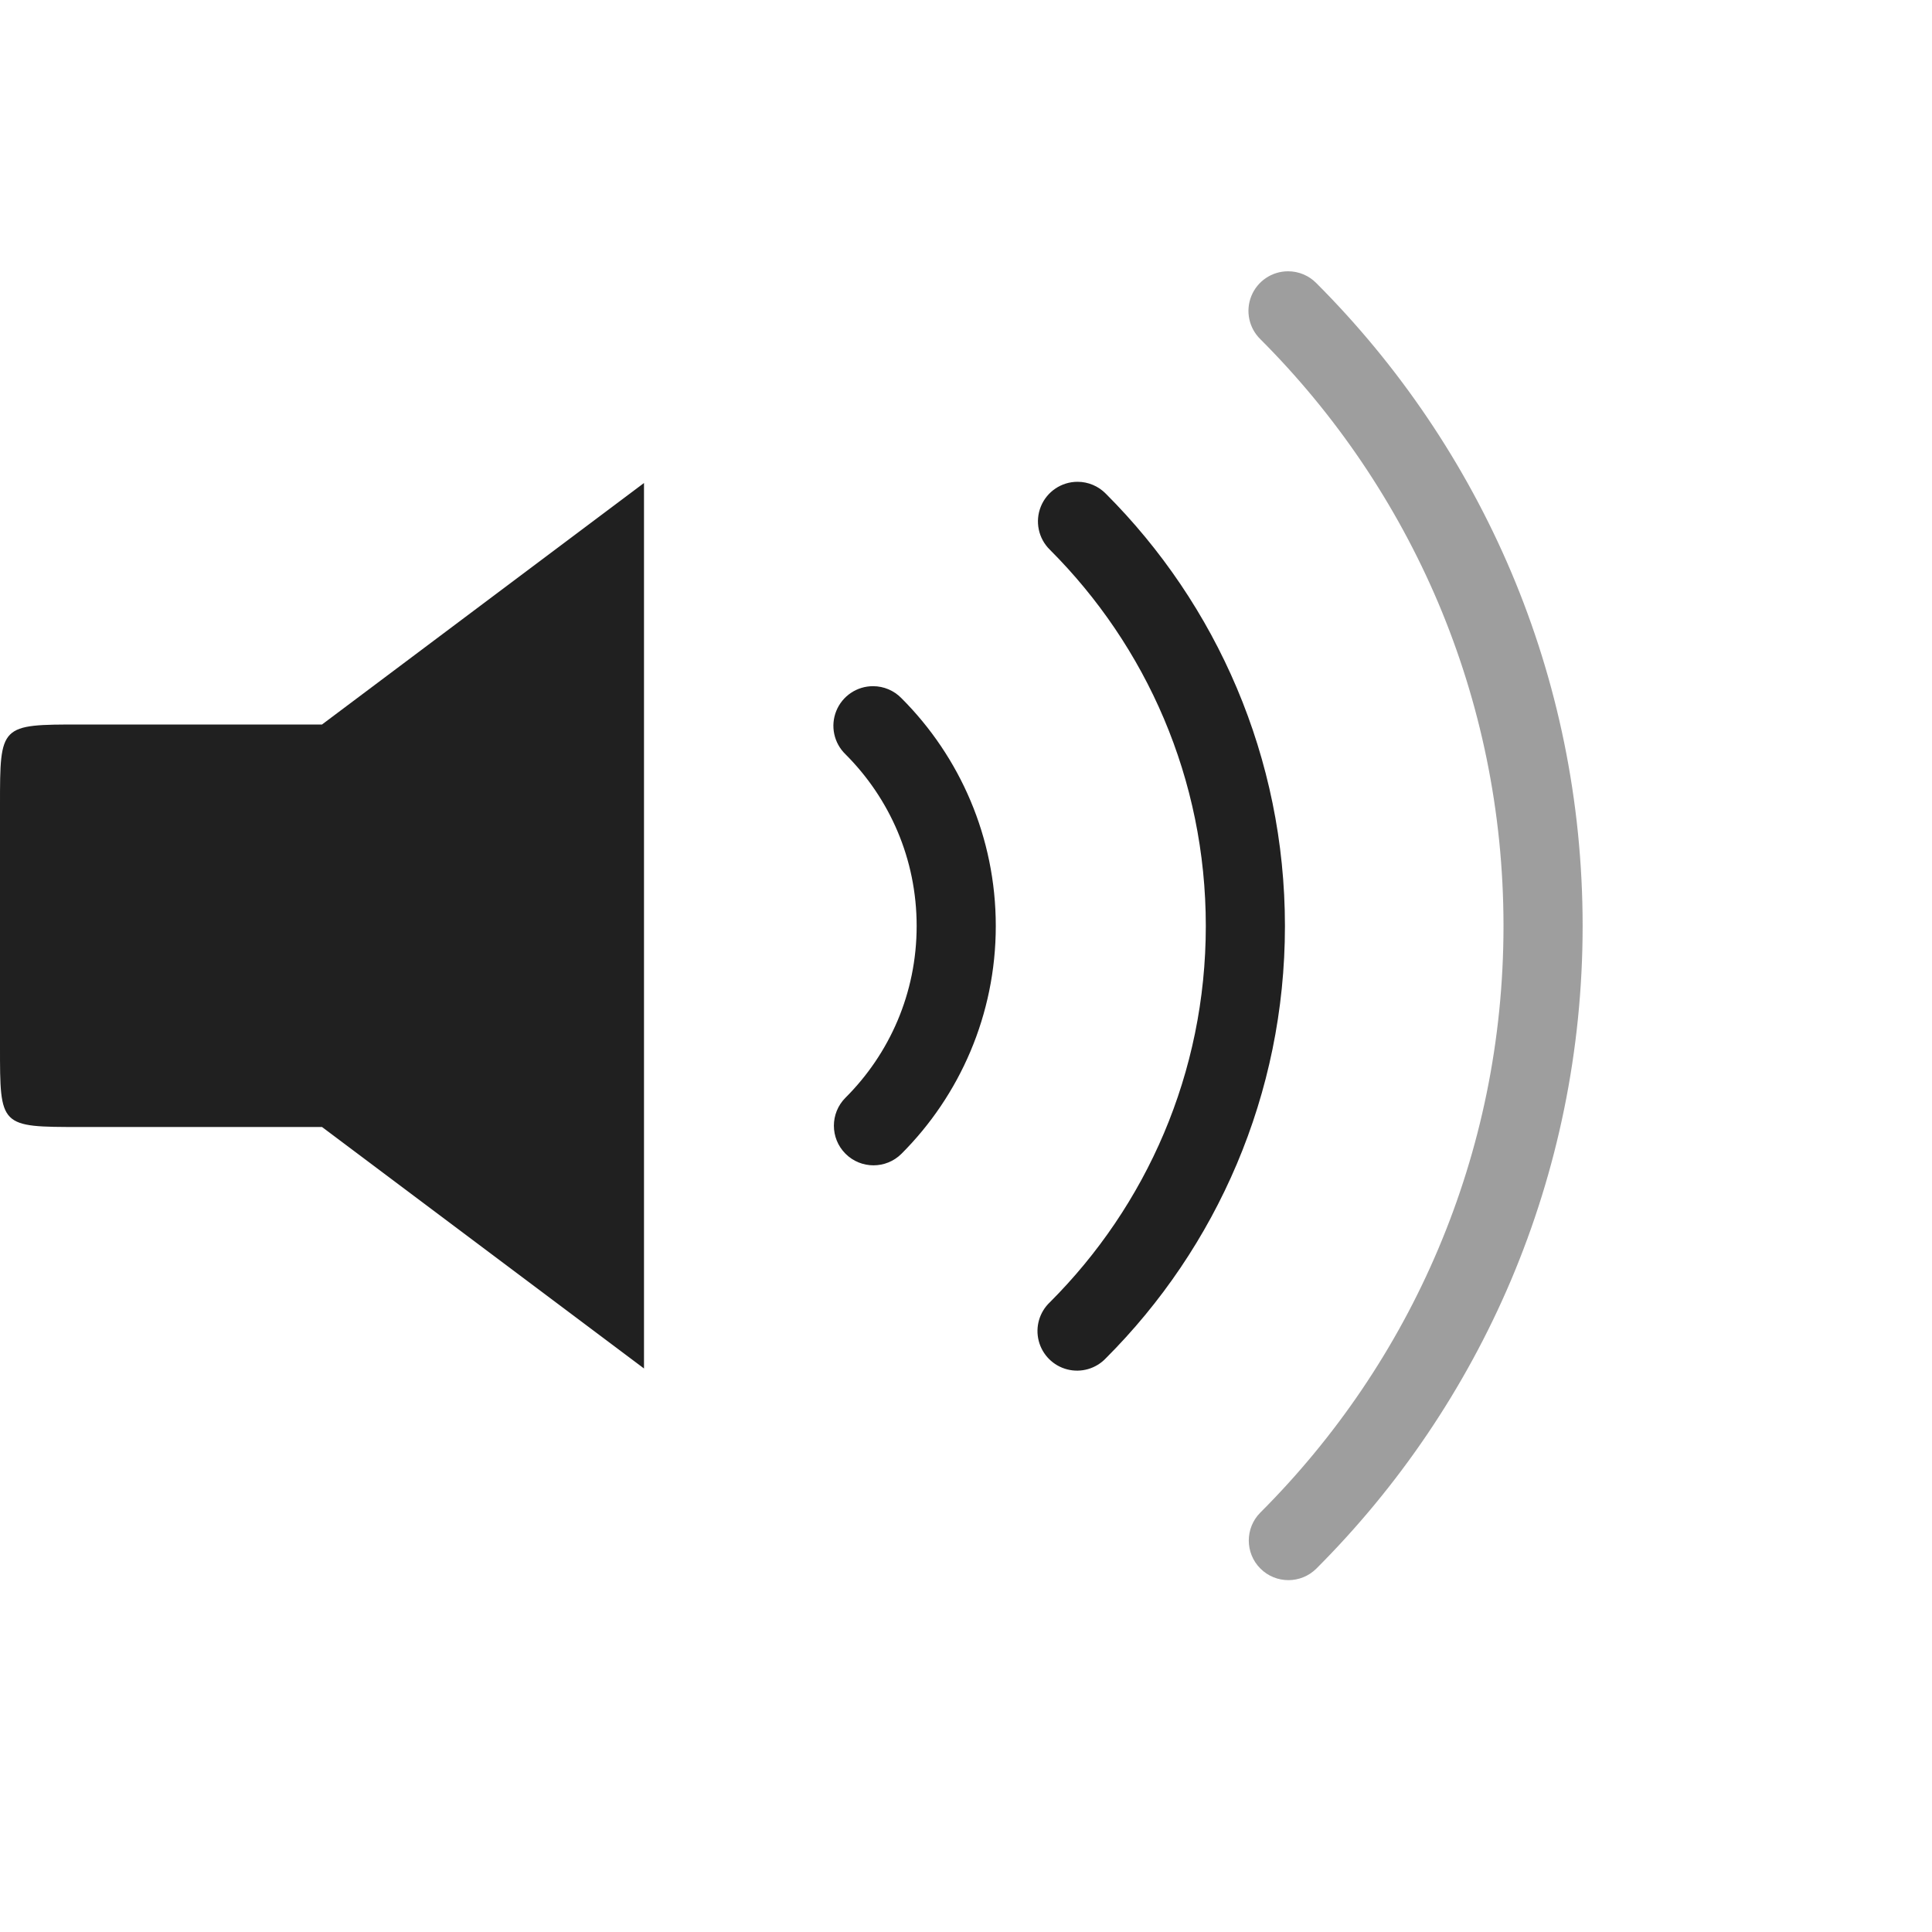
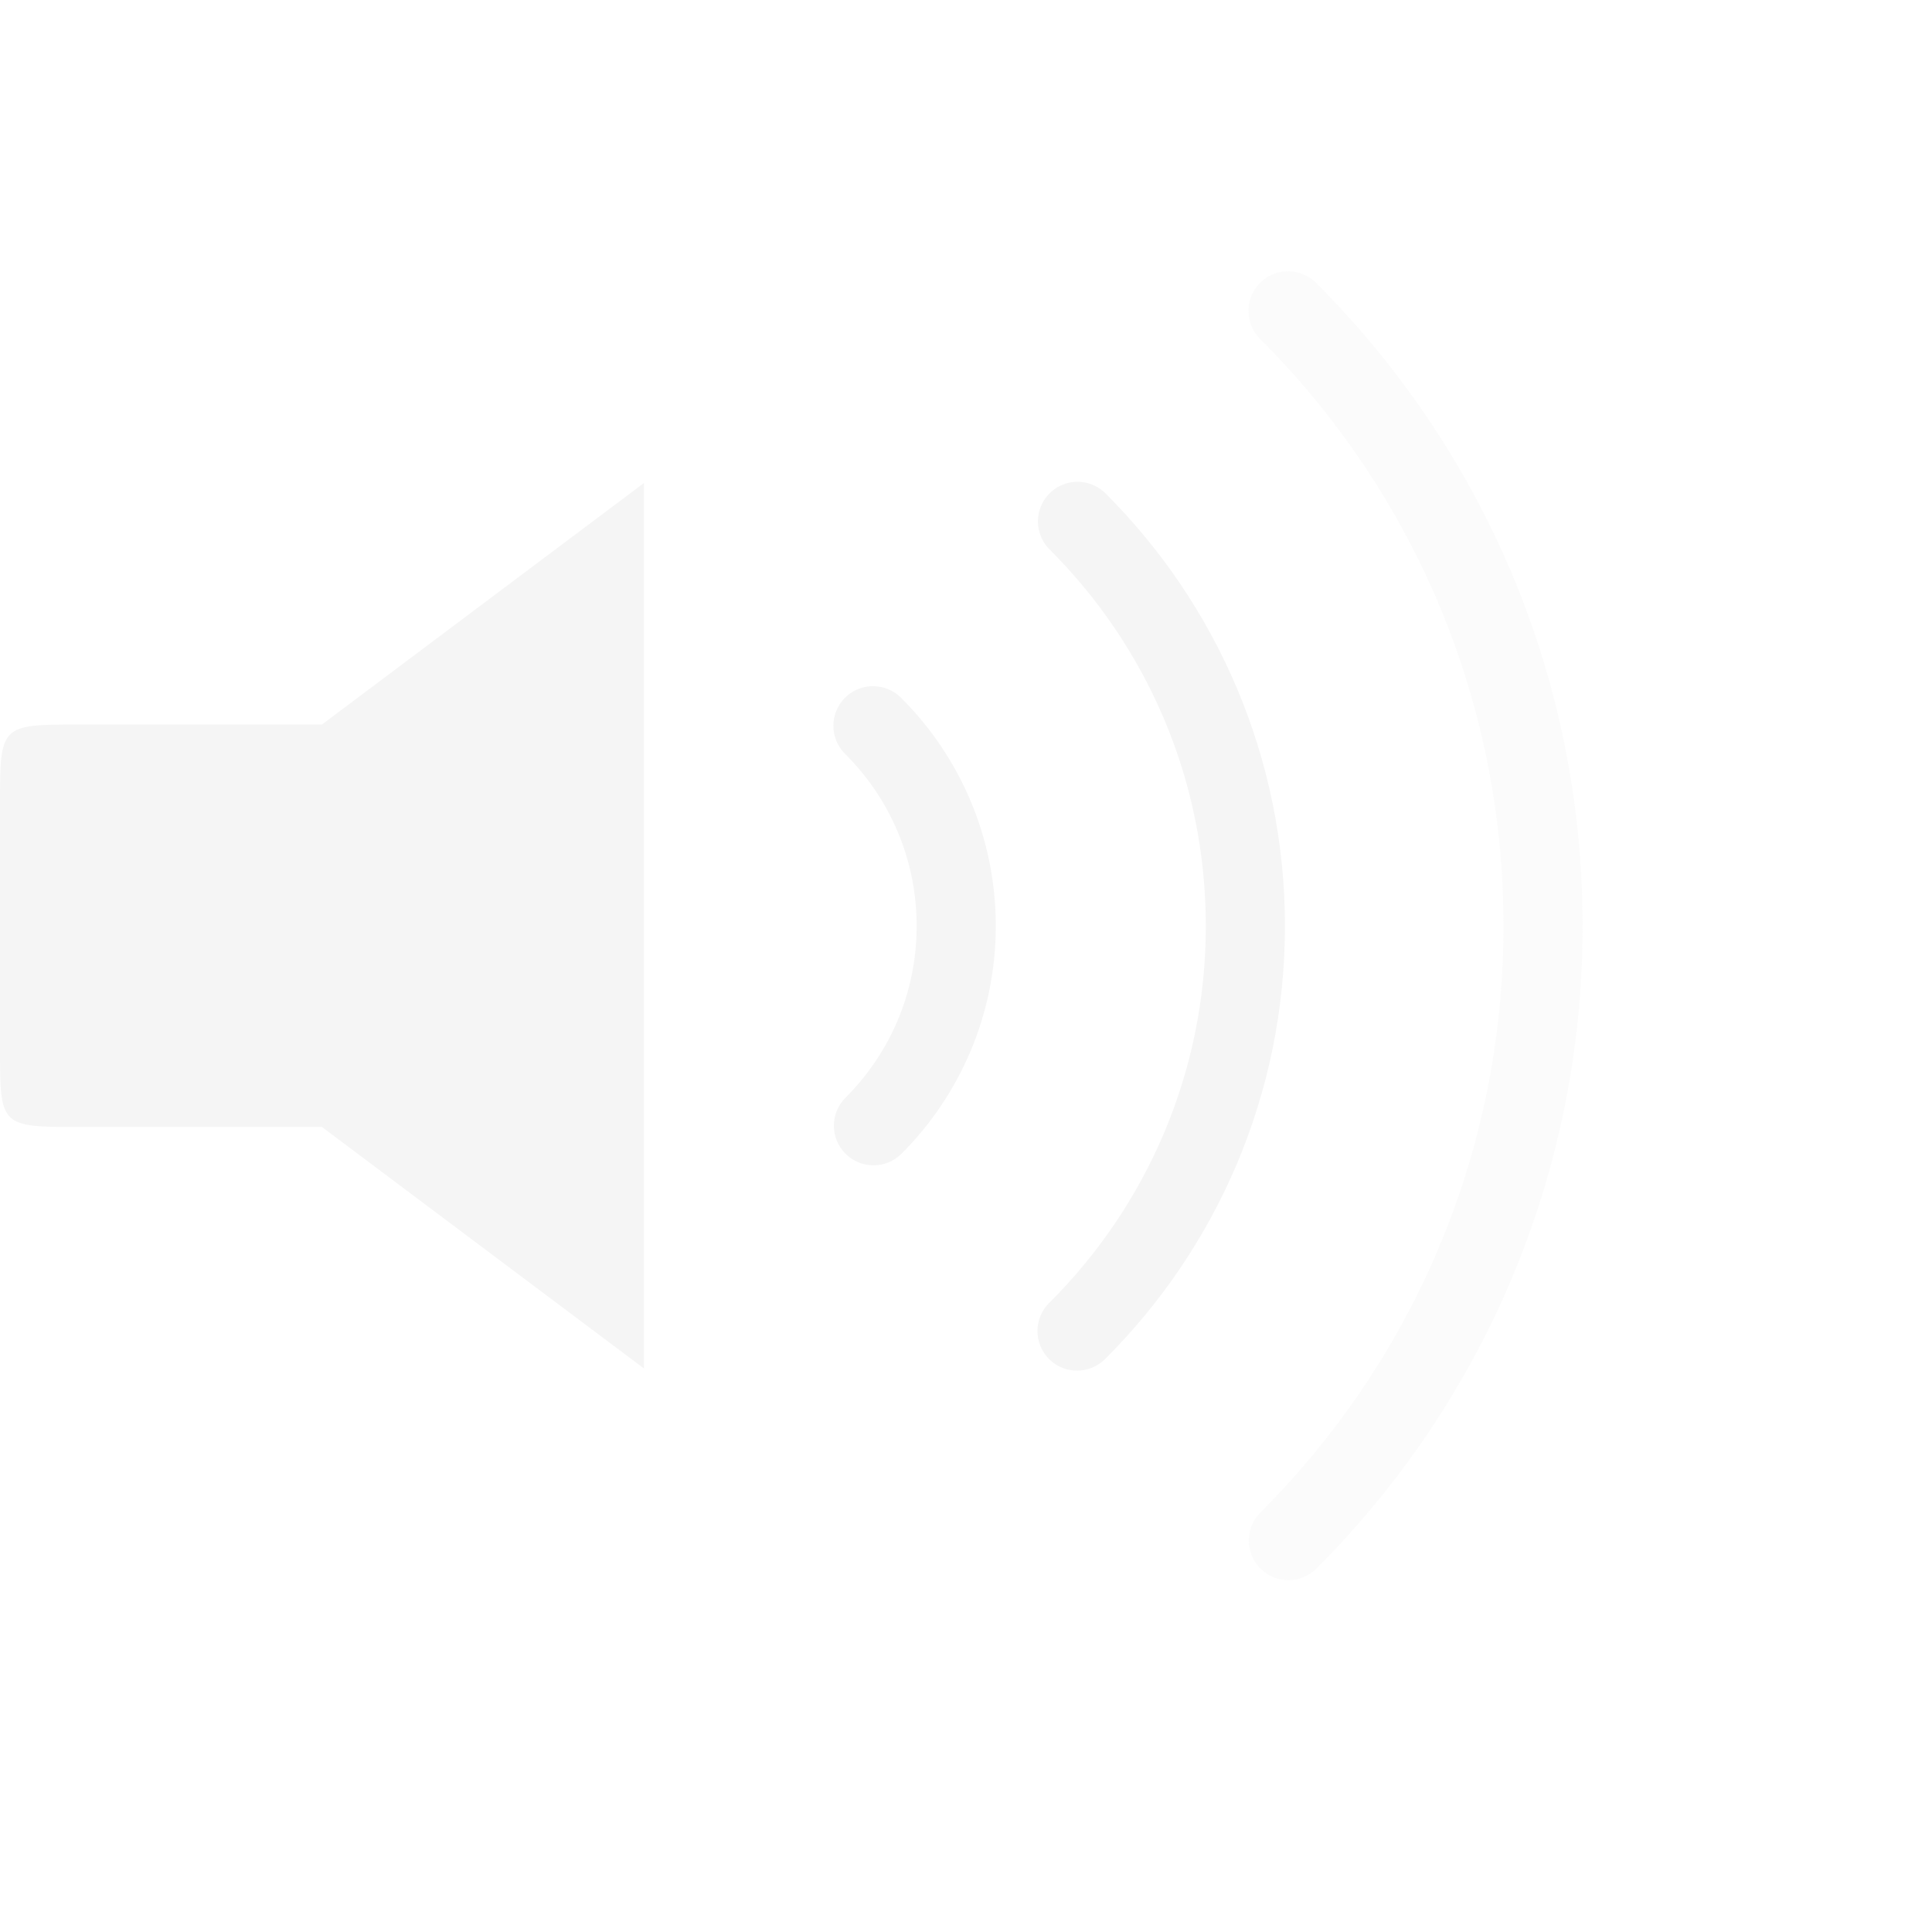
<svg xmlns="http://www.w3.org/2000/svg" xmlns:xlink="http://www.w3.org/1999/xlink" id="svg7384" style="enable-background:new" height="24" width="24" version="1.1">
  <defs id="defs7386">
    <filter id="filter7554" style="color-interpolation-filters:sRGB">
      <feBlend id="feBlend7556" in2="BackgroundImage" mode="darken" />
    </filter>
    <linearGradient gradientTransform="translate(-1,-2)" gradientUnits="userSpaceOnUse" xlink:href="#linearGradient3678" id="linearGradient2868" y2="19" x2="8.925" y1="6" x1="8.925" />
    <linearGradient id="linearGradient3678">
      <stop offset="0" style="stop-color:#ffffff;stop-opacity:1" id="stop3680" />
      <stop offset="1" style="stop-color:#e6e6e6;stop-opacity:1" id="stop3682" />
    </linearGradient>
    <linearGradient gradientTransform="translate(-2,-1)" gradientUnits="userSpaceOnUse" xlink:href="#linearGradient3678" id="linearGradient2393" y2="21" x2="9" y1="3" x1="9" />
    <linearGradient x1="14" y1="3" x2="14" y2="21" id="linearGradient2398" xlink:href="#linearGradient3587-6-5-3" gradientUnits="userSpaceOnUse" gradientTransform="translate(-1.000123,-5)" />
    <linearGradient id="linearGradient3587-6-5-3">
      <stop id="stop3589-9-2-0" style="stop-color:#000000;stop-opacity:1" offset="0" />
      <stop id="stop3591-7-4-7" style="stop-color:#363636;stop-opacity:1" offset="1" />
    </linearGradient>
    <linearGradient x1="66.097" y1="9.364" x2="66.097" y2="27.364" id="linearGradient2395" xlink:href="#linearGradient3587-6-5-3" gradientUnits="userSpaceOnUse" gradientTransform="translate(-52.0968,-11.36383)" />
    <linearGradient x1="4.955" y1="2.684" x2="4.955" y2="13.496" id="linearGradient7390" xlink:href="#linearGradient3587-6-5-3" gradientUnits="userSpaceOnUse" />
    <linearGradient x1="7.911" y1="4.576" x2="7.911" y2="11.649" id="linearGradient7392" xlink:href="#linearGradient3587-6-5-3" gradientUnits="userSpaceOnUse" />
    <linearGradient x1="10.187" y1="2.774" x2="10.187" y2="13.317" id="linearGradient7394" xlink:href="#linearGradient3587-6-5-3" gradientUnits="userSpaceOnUse" />
    <linearGradient x1="13.917" y1="0.882" x2="13.917" y2="15.183" id="linearGradient7396" xlink:href="#linearGradient3587-6-5-3" gradientUnits="userSpaceOnUse" />
    <linearGradient id="linearGradient5263">
      <stop id="stop5265" style="stop-color:#a0d5ff;stop-opacity:1" offset="0" />
      <stop id="stop5267" style="stop-color:#a0d5ff;stop-opacity:1" offset="1" />
    </linearGradient>
    <filter style="color-interpolation-filters:sRGB" id="filter7554-5">
      <feBlend mode="darken" in2="BackgroundImage" id="feBlend7556-3" />
    </filter>
+     <filter style="color-interpolation-filters:sRGB" id="filter7554-1">
+       <feBlend mode="darken" in2="BackgroundImage" id="feBlend7556-9" />
+     </filter>
+     <filter id="filter7554-5-0" style="color-interpolation-filters:sRGB">
+       <feBlend id="feBlend7556-3-6" in2="BackgroundImage" mode="darken" />
+     </filter>
+     <filter style="color-interpolation-filters:sRGB" id="filter7554-8">
+       <feBlend mode="darken" in2="BackgroundImage" id="feBlend7556-96" />
+     </filter>
  </defs>
  <rect style="opacity:1;fill:#555555;fill-opacity:0;stroke:none;stroke-width:6;stroke-linecap:round;stroke-linejoin:round;stroke-miterlimit:4;stroke-dasharray:none;stroke-opacity:1" id="rect844" width="24.281" height="24" x="0" y="0" />
  <rect style="opacity:0;fill:#000000;fill-opacity:0;stroke:none;stroke-width:0.1;stroke-linecap:round;stroke-linejoin:round;stroke-miterlimit:4;stroke-dasharray:none;stroke-dashoffset:0;stroke-opacity:1;paint-order:fill markers stroke" id="rect863" width="24" height="24" x="0" y="0" />
-   <path style="fill:#202020;fill-opacity:1;stroke:none;stroke-width:1px;stroke-linecap:butt;stroke-linejoin:miter;stroke-opacity:1" d="m 0,10 v 3 c 0,1 -0.004,1 1,1 h 3 l 4,3 V 6 L 4,9 H 1 C 0,9 0,9 0,10 Z" id="path833" />
+   <path style="fill:#f5f5f5;fill-opacity:1;stroke:none;stroke-width:1px;stroke-linecap:butt;stroke-linejoin:miter;stroke-opacity:1" d="m 0,10 v 3 c 0,1 -0.004,1 1,1 h 3 l 4,3 V 6 L 4,9 H 1 C 0,9 0,9 0,10 Z" id="path833" />
  <ellipse style="opacity:1;fill:#555555;fill-opacity:0;stroke:none;stroke-width:6;stroke-linecap:round;stroke-linejoin:round;stroke-miterlimit:4;stroke-dasharray:none;stroke-opacity:1" id="path848" cx="-14.5" cy="4.281" rx="4.5" ry="7.281" />
-   <path style="color:#000000;font-style:normal;font-variant:normal;font-weight:normal;font-stretch:normal;font-size:medium;line-height:normal;font-family:sans-serif;font-variant-ligatures:normal;font-variant-position:normal;font-variant-caps:normal;font-variant-numeric:normal;font-variant-alternates:normal;font-feature-settings:normal;text-indent:0;text-align:start;text-decoration:none;text-decoration-line:none;text-decoration-style:solid;text-decoration-color:#000000;letter-spacing:normal;word-spacing:normal;text-transform:none;writing-mode:lr-tb;direction:ltr;text-orientation:mixed;dominant-baseline:auto;baseline-shift:baseline;text-anchor:start;white-space:normal;shape-padding:0;clip-rule:nonzero;display:inline;overflow:visible;visibility:visible;opacity:1;isolation:auto;mix-blend-mode:normal;color-interpolation:sRGB;color-interpolation-filters:linearRGB;solid-color:#000000;solid-opacity:1;vector-effect:none;fill:#202020;fill-opacity:1;fill-rule:nonzero;stroke:none;stroke-width:0.984;stroke-linecap:round;stroke-linejoin:round;stroke-miterlimit:4;stroke-dasharray:none;stroke-dashoffset:0;stroke-opacity:1;color-rendering:auto;image-rendering:auto;shape-rendering:auto;text-rendering:auto;enable-background:accumulate" d="m 10.846,8.524 a 0.492,0.492 0 0 0 -0.343,0.846 c 0.546,0.546 0.884,1.297 0.884,2.133 0,0.836 -0.337,1.587 -0.884,2.133 a 0.492,0.492 0 1 0 0.696,0.696 c 0.723,-0.723 1.171,-1.727 1.171,-2.829 0,-1.102 -0.447,-2.105 -1.171,-2.829 A 0.492,0.492 0 0 0 10.846,8.524 Z" id="path852" />
-   <path style="color:#000000;font-style:normal;font-variant:normal;font-weight:normal;font-stretch:normal;font-size:medium;line-height:normal;font-family:sans-serif;font-variant-ligatures:normal;font-variant-position:normal;font-variant-caps:normal;font-variant-numeric:normal;font-variant-alternates:normal;font-feature-settings:normal;text-indent:0;text-align:start;text-decoration:none;text-decoration-line:none;text-decoration-style:solid;text-decoration-color:#000000;letter-spacing:normal;word-spacing:normal;text-transform:none;writing-mode:lr-tb;direction:ltr;text-orientation:mixed;dominant-baseline:auto;baseline-shift:baseline;text-anchor:start;white-space:normal;shape-padding:0;clip-rule:nonzero;display:inline;overflow:visible;visibility:visible;opacity:1;isolation:auto;mix-blend-mode:normal;color-interpolation:sRGB;color-interpolation-filters:linearRGB;solid-color:#000000;solid-opacity:1;vector-effect:none;fill:#202020;fill-opacity:1;fill-rule:nonzero;stroke:none;stroke-width:0.984;stroke-linecap:round;stroke-linejoin:round;stroke-miterlimit:4;stroke-dasharray:none;stroke-dashoffset:0;stroke-opacity:1;color-rendering:auto;image-rendering:auto;shape-rendering:auto;text-rendering:auto;enable-background:accumulate" d="M 13.385,5.985 A 0.492,0.492 0 0 0 13.042,6.829 c 1.197,1.197 1.937,2.846 1.937,4.674 0,1.828 -0.74,3.477 -1.937,4.674 a 0.492,0.492 0 1 0 0.696,0.695 c 1.373,-1.373 2.224,-3.274 2.224,-5.368 0,-2.094 -0.85,-3.996 -2.224,-5.37 A 0.492,0.492 0 0 0 13.385,5.985 Z" id="circle854" />
-   <path style="color:#000000;font-style:normal;font-variant:normal;font-weight:normal;font-stretch:normal;font-size:medium;line-height:normal;font-family:sans-serif;font-variant-ligatures:normal;font-variant-position:normal;font-variant-caps:normal;font-variant-numeric:normal;font-variant-alternates:normal;font-feature-settings:normal;text-indent:0;text-align:start;text-decoration:none;text-decoration-line:none;text-decoration-style:solid;text-decoration-color:#000000;letter-spacing:normal;word-spacing:normal;text-transform:none;writing-mode:lr-tb;direction:ltr;text-orientation:mixed;dominant-baseline:auto;baseline-shift:baseline;text-anchor:start;white-space:normal;shape-padding:0;clip-rule:nonzero;display:inline;overflow:visible;visibility:visible;opacity:1;isolation:auto;mix-blend-mode:normal;color-interpolation:sRGB;color-interpolation-filters:linearRGB;solid-color:#000000;solid-opacity:1;vector-effect:none;fill:#202020;fill-opacity:0.431;fill-rule:nonzero;stroke:none;stroke-width:0.984;stroke-linecap:round;stroke-linejoin:round;stroke-miterlimit:4;stroke-dasharray:none;stroke-dashoffset:0;stroke-opacity:1;color-rendering:auto;image-rendering:auto;shape-rendering:auto;text-rendering:auto;enable-background:accumulate" d="m 16,3.37 a 0.492,0.492 0 0 0 -0.343,0.844 c 0.933,0.933 1.688,2.044 2.21,3.276 0.521,1.233 0.81,2.588 0.81,4.012 0,1.425 -0.288,2.779 -0.81,4.012 -0.521,1.233 -1.277,2.342 -2.21,3.275 a 0.492,0.492 0 1 0 0.696,0.696 c 1.021,-1.021 1.848,-2.237 2.42,-3.588 0.571,-1.351 0.887,-2.838 0.887,-4.395 0,-1.557 -0.315,-3.044 -0.887,-4.395 C 18.201,5.757 17.374,4.54 16.353,3.518 A 0.492,0.492 0 0 0 16,3.37 Z" id="circle858" />
+   <path style="color:#000000;font-style:normal;font-variant:normal;font-weight:normal;font-stretch:normal;font-size:medium;line-height:normal;font-family:sans-serif;font-variant-ligatures:normal;font-variant-position:normal;font-variant-caps:normal;font-variant-numeric:normal;font-variant-alternates:normal;font-feature-settings:normal;text-indent:0;text-align:start;text-decoration:none;text-decoration-line:none;text-decoration-style:solid;text-decoration-color:#000000;letter-spacing:normal;word-spacing:normal;text-transform:none;writing-mode:lr-tb;direction:ltr;text-orientation:mixed;dominant-baseline:auto;baseline-shift:baseline;text-anchor:start;white-space:normal;shape-padding:0;clip-rule:nonzero;display:inline;overflow:visible;visibility:visible;opacity:1;isolation:auto;mix-blend-mode:normal;color-interpolation:sRGB;color-interpolation-filters:linearRGB;solid-color:#000000;solid-opacity:1;vector-effect:none;fill:#f5f5f5;fill-opacity:1;fill-rule:nonzero;stroke:none;stroke-width:0.984;stroke-linecap:round;stroke-linejoin:round;stroke-miterlimit:4;stroke-dasharray:none;stroke-dashoffset:0;stroke-opacity:1;color-rendering:auto;image-rendering:auto;shape-rendering:auto;text-rendering:auto;enable-background:accumulate" d="m 10.846,8.524 a 0.492,0.492 0 0 0 -0.343,0.846 c 0.546,0.546 0.884,1.297 0.884,2.133 0,0.836 -0.337,1.587 -0.884,2.133 a 0.492,0.492 0 1 0 0.696,0.696 c 0.723,-0.723 1.171,-1.727 1.171,-2.829 0,-1.102 -0.447,-2.105 -1.171,-2.829 A 0.492,0.492 0 0 0 10.846,8.524 Z" id="path852" />
+   <path style="color:#000000;font-style:normal;font-variant:normal;font-weight:normal;font-stretch:normal;font-size:medium;line-height:normal;font-family:sans-serif;font-variant-ligatures:normal;font-variant-position:normal;font-variant-caps:normal;font-variant-numeric:normal;font-variant-alternates:normal;font-feature-settings:normal;text-indent:0;text-align:start;text-decoration:none;text-decoration-line:none;text-decoration-style:solid;text-decoration-color:#000000;letter-spacing:normal;word-spacing:normal;text-transform:none;writing-mode:lr-tb;direction:ltr;text-orientation:mixed;dominant-baseline:auto;baseline-shift:baseline;text-anchor:start;white-space:normal;shape-padding:0;clip-rule:nonzero;display:inline;overflow:visible;visibility:visible;opacity:1;isolation:auto;mix-blend-mode:normal;color-interpolation:sRGB;color-interpolation-filters:linearRGB;solid-color:#000000;solid-opacity:1;vector-effect:none;fill:#f5f5f5;fill-opacity:1;fill-rule:nonzero;stroke:none;stroke-width:0.984;stroke-linecap:round;stroke-linejoin:round;stroke-miterlimit:4;stroke-dasharray:none;stroke-dashoffset:0;stroke-opacity:1;color-rendering:auto;image-rendering:auto;shape-rendering:auto;text-rendering:auto;enable-background:accumulate" d="M 13.385,5.985 A 0.492,0.492 0 0 0 13.042,6.829 c 1.197,1.197 1.937,2.846 1.937,4.674 0,1.828 -0.74,3.477 -1.937,4.674 a 0.492,0.492 0 1 0 0.696,0.695 c 1.373,-1.373 2.224,-3.274 2.224,-5.368 0,-2.094 -0.85,-3.996 -2.224,-5.37 A 0.492,0.492 0 0 0 13.385,5.985 Z" id="circle854" />
+   <path style="color:#000000;font-style:normal;font-variant:normal;font-weight:normal;font-stretch:normal;font-size:medium;line-height:normal;font-family:sans-serif;font-variant-ligatures:normal;font-variant-position:normal;font-variant-caps:normal;font-variant-numeric:normal;font-variant-alternates:normal;font-feature-settings:normal;text-indent:0;text-align:start;text-decoration:none;text-decoration-line:none;text-decoration-style:solid;text-decoration-color:#000000;letter-spacing:normal;word-spacing:normal;text-transform:none;writing-mode:lr-tb;direction:ltr;text-orientation:mixed;dominant-baseline:auto;baseline-shift:baseline;text-anchor:start;white-space:normal;shape-padding:0;clip-rule:nonzero;display:inline;overflow:visible;visibility:visible;opacity:1;isolation:auto;mix-blend-mode:normal;color-interpolation:sRGB;color-interpolation-filters:linearRGB;solid-color:#000000;solid-opacity:1;vector-effect:none;fill:#f5f5f5;fill-opacity:0.392;fill-rule:nonzero;stroke:none;stroke-width:0.984;stroke-linecap:round;stroke-linejoin:round;stroke-miterlimit:4;stroke-dasharray:none;stroke-dashoffset:0;stroke-opacity:1;color-rendering:auto;image-rendering:auto;shape-rendering:auto;text-rendering:auto;enable-background:accumulate" d="m 16,3.37 a 0.492,0.492 0 0 0 -0.343,0.844 c 0.933,0.933 1.688,2.044 2.21,3.276 0.521,1.233 0.81,2.588 0.81,4.012 0,1.425 -0.288,2.779 -0.81,4.012 -0.521,1.233 -1.277,2.342 -2.21,3.275 a 0.492,0.492 0 1 0 0.696,0.696 c 1.021,-1.021 1.848,-2.237 2.42,-3.588 0.571,-1.351 0.887,-2.838 0.887,-4.395 0,-1.557 -0.315,-3.044 -0.887,-4.395 C 18.201,5.757 17.374,4.54 16.353,3.518 A 0.492,0.492 0 0 0 16,3.37 Z" id="circle858" />
</svg>
